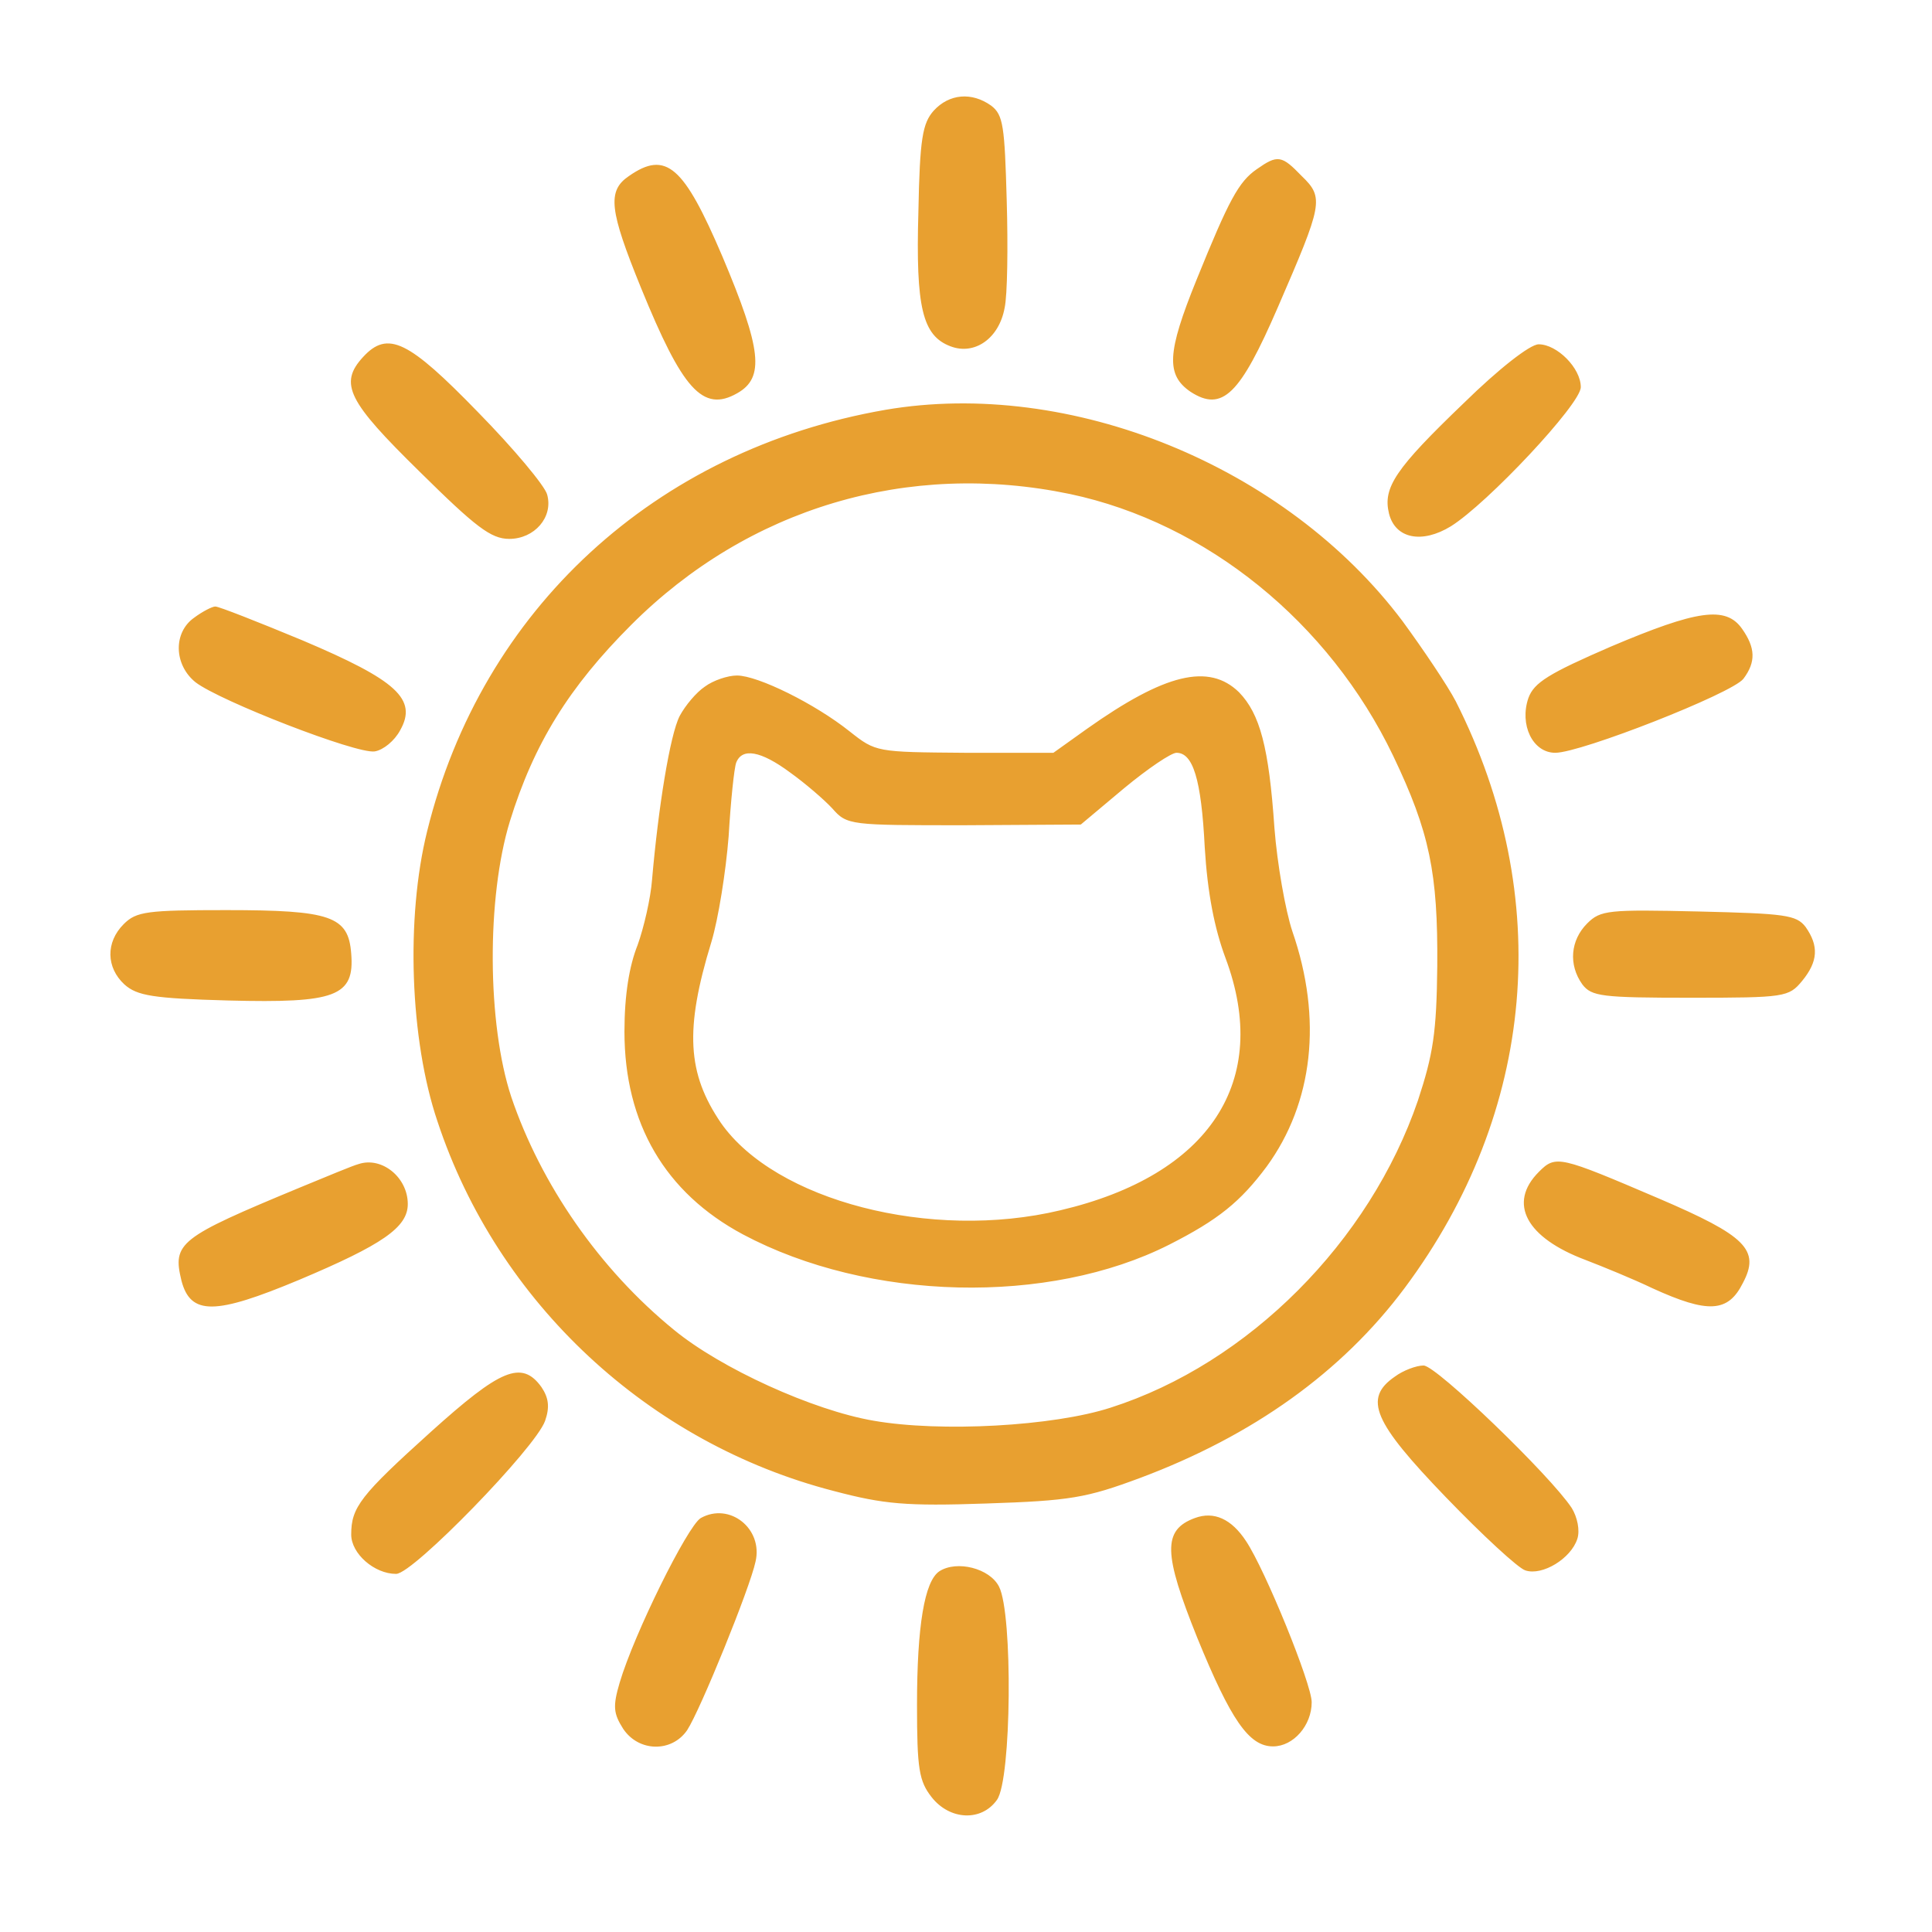
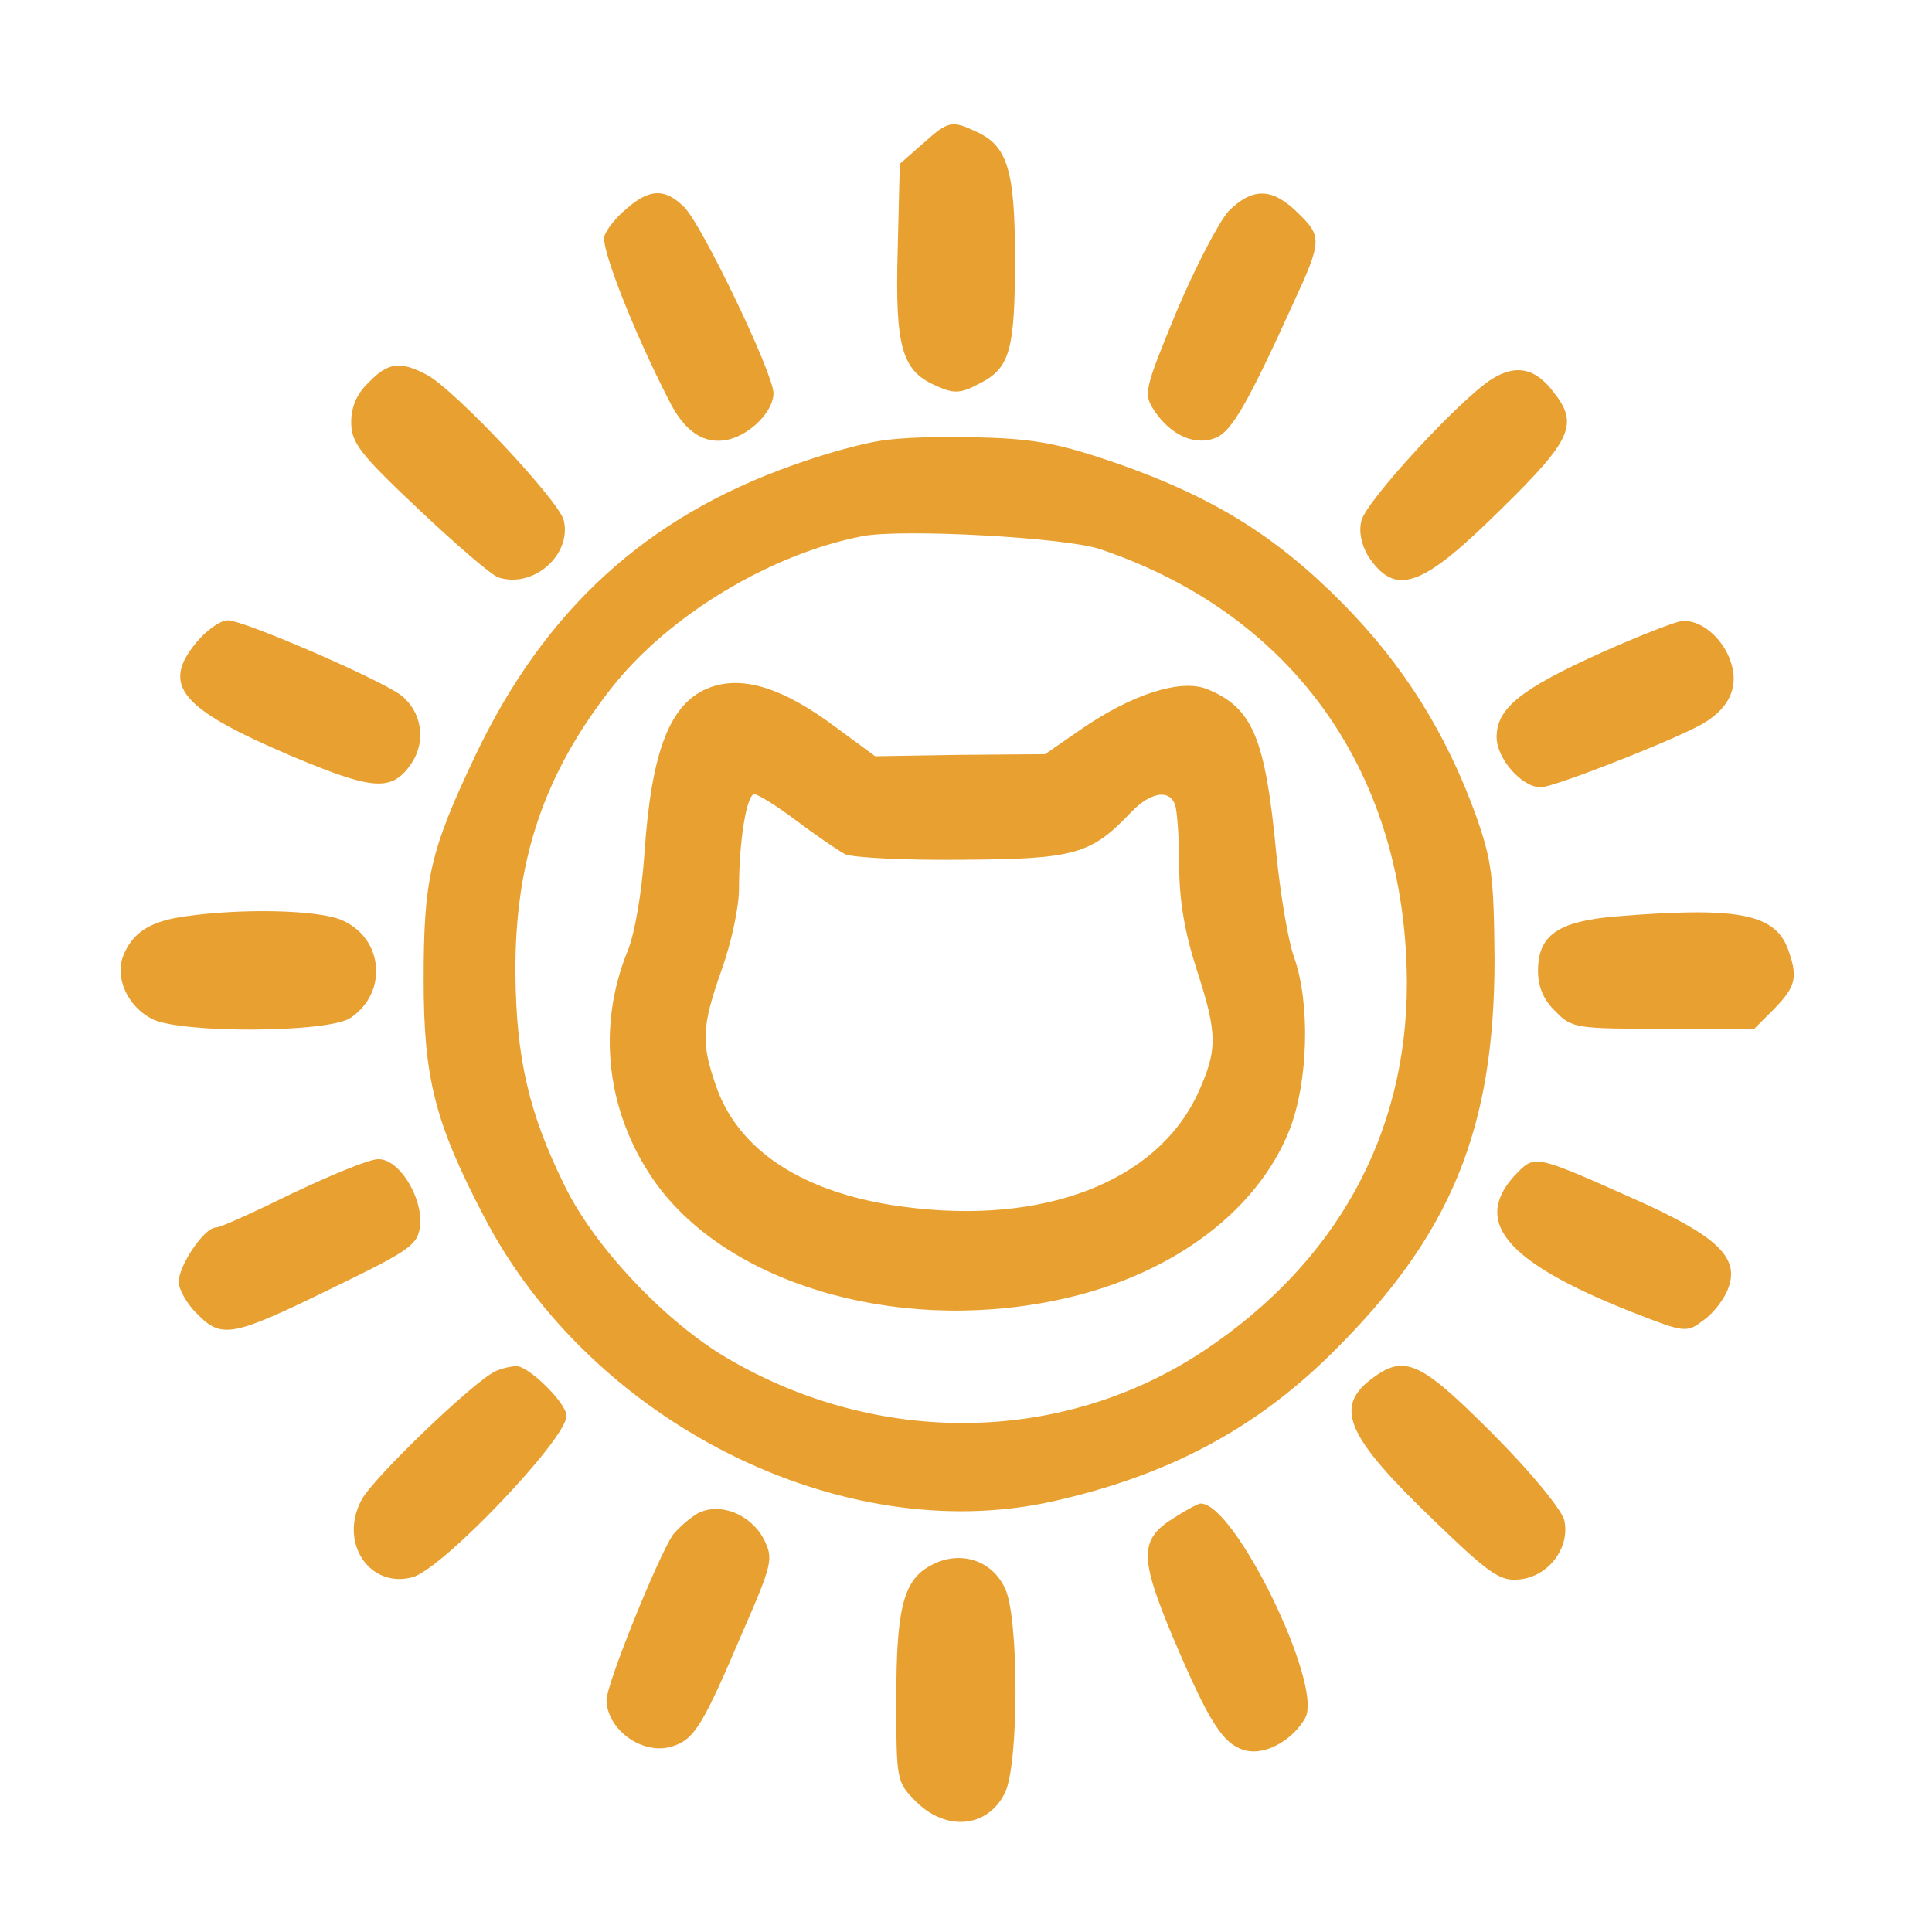
<svg xmlns="http://www.w3.org/2000/svg" version="1.0" width="280pt" height="280pt" viewBox="0 0 280 280" preserveAspectRatio="xMidYMid meet">
-   <g transform="translate(0,280) scale(0.1,-0.1)" fill="#E8A030" stroke="#E8A030" stroke-width="2" stroke-linejoin="round" stroke-linecap="round">
-     <path d="M1354 2639 c-16 -18 -20 -40 -22 -146 -4 -139 6 -179 46 -194 34 -13 69 11 77 55 4 18 5 88 3 156 -3 107 -5 123 -22 136 -28 20 -60 17 -82 -7z M1822 2554 c-26 -18 -40 -44 -87 -160 -43 -106 -44 -137 -9 -161 45 -29 70 -5 125 122 65 150 67 158 35 189 -29 30 -34 31 -64 10z M912 2544 c-31 -21 -28 -48 18 -161 60 -147 89 -180 138 -152 39 22 35 62 -22 197 -56 131 -81 153 -134 116z M527 2282 c-35 -38 -22 -63 82 -165 81 -80 103 -97 129 -97 36 0 63 31 54 63 -3 12 -48 66 -100 119 -101 104 -130 118 -165 80z M2122 2215 c-99 -95 -117 -122 -108 -159 9 -36 47 -43 88 -18 53 33 188 177 188 201 0 27 -34 61 -60 61 -12 0 -57 -35 -108 -85z M1283 2205 c-333 -58 -584 -289 -663 -610 -31 -125 -25 -302 15 -420 87 -263 306 -466 574 -535 72 -19 104 -22 220 -18 122 4 145 8 223 37 163 61 292 153 383 275 190 255 217 566 74 849 -12 23 -47 75 -77 116 -169 225 -481 352 -749 306z m268 -120 c198 -42 376 -186 469 -380 53 -111 65 -170 64 -305 -1 -97 -6 -128 -28 -195 -70 -205 -246 -382 -446 -446 -83 -27 -247 -36 -344 -19 -88 15 -222 76 -290 132 -108 88 -193 211 -236 338 -35 106 -36 289 -2 400 35 113 86 195 176 285 170 170 402 239 637 190z M1022 1804 c-12 -8 -28 -27 -36 -42 -14 -27 -31 -133 -40 -237 -2 -27 -12 -70 -21 -95 -12 -30 -19 -72 -19 -125 0 -133 59 -233 171 -293 182 -97 443 -103 617 -15 71 36 103 62 141 113 67 92 81 213 37 340 -10 30 -22 98 -26 150 -8 117 -21 165 -51 196 -43 42 -106 27 -219 -53 l-49 -35 -129 0 c-128 1 -129 1 -167 31 -50 40 -133 81 -163 81 -13 0 -34 -7 -46 -16z m124 -123 c21 -15 49 -39 61 -52 21 -24 25 -24 190 -24 l169 1 62 52 c35 29 69 52 77 52 25 0 37 -39 42 -138 4 -66 14 -117 30 -160 67 -179 -23 -316 -240 -367 -188 -45 -414 14 -493 127 -49 72 -53 136 -14 263 10 33 21 102 25 153 3 51 8 99 11 107 9 23 37 18 80 -14z M282 1904 c-30 -21 -29 -67 2 -92 35 -27 233 -104 259 -100 12 2 28 15 36 30 25 44 -4 71 -141 129 -65 27 -121 49 -126 49 -4 0 -18 -7 -30 -16z M2335 1862 c-90 -39 -111 -52 -119 -74 -13 -38 6 -78 38 -78 37 0 256 86 272 107 18 24 17 44 -2 71 -23 33 -64 27 -189 -26z M180 1460 c-26 -26 -25 -62 1 -86 18 -16 40 -20 150 -23 156 -4 182 6 177 67 -4 53 -28 62 -180 62 -115 0 -130 -2 -148 -20z M2301 1461 c-24 -24 -27 -59 -7 -87 13 -17 27 -19 156 -19 137 0 142 1 161 24 23 28 24 50 5 77 -13 17 -29 19 -154 22 -131 3 -142 2 -161 -17z M520 1112 c-8 -2 -46 -18 -85 -34 -176 -73 -184 -80 -171 -134 13 -49 47 -49 169 2 121 51 157 76 157 109 0 38 -37 68 -70 57z M2231 1101 c-45 -45 -18 -94 67 -126 26 -10 70 -28 97 -41 81 -37 109 -35 130 7 25 47 5 67 -121 121 -145 62 -149 63 -173 39z M2022 804 c-45 -31 -31 -64 74 -173 53 -55 105 -103 115 -106 24 -8 65 17 74 45 4 12 0 31 -8 44 -31 47 -196 206 -214 206 -10 0 -29 -7 -41 -16z M625 724 c-102 -92 -115 -109 -115 -148 0 -27 33 -56 64 -56 24 0 201 182 215 221 7 20 5 33 -5 48 -28 39 -58 26 -159 -65z M1016 599 c-19 -12 -96 -167 -117 -238 -10 -34 -9 -44 5 -66 22 -33 69 -34 91 -2 19 29 91 206 99 244 11 47 -37 85 -78 62z M1732 599 c-46 -17 -45 -50 4 -172 49 -120 75 -157 109 -157 29 0 55 30 55 63 0 26 -67 191 -95 233 -21 32 -46 43 -73 33z M1362 522 c-21 -14 -32 -78 -32 -193 0 -93 3 -110 21 -133 26 -33 71 -35 93 -4 21 29 23 269 3 308 -13 26 -60 38 -85 22z" />
+   <g transform="translate(0,280) scale(0.1,-0.1)" fill="#E8A030" stroke="#E8A030" stroke-width="2">
+     <path d="M1338 2591 l-33 -29 -3 -125 c-4 -141 6 -175 57 -196 24 -11 34 -10 60 4 44 22 51 48 51 181 0 127 -11 162 -55 182 -36 17 -40 16 -77 -17z" />
+     <path d="M909 2497 c-15 -12 -29 -30 -32 -39 -6 -16 44 -142 93 -237 23 -47 52 -65 86 -57 32 8 64 41 64 66 0 28 -103 243 -129 269 -27 27 -49 27 -82 -2z" />
+     <path d="M1781 2493 c-14 -16 -48 -81 -75 -145 -47 -114 -48 -119 -32 -143 24 -36 60 -51 89 -38 22 10 46 52 110 193 42 91 42 97 8 130 -37 37 -65 38 -100 3z" />
+     <path d="M535 2245 c-17 -16 -25 -35 -25 -57 0 -29 12 -45 97 -125 54 -51 106 -96 116 -99 50 -16 105 33 93 82 -8 29 -158 189 -198 210 -38 20 -55 18 -83 -11z" />
+     <path d="M2163 2250 c-44 -27 -182 -176 -189 -205 -4 -16 0 -34 10 -51 39 -58 76 -45 192 70 102 100 111 122 74 168 -26 34 -53 39 -87 18z" />
+     <path d="M1275 2160 c-27 -4 -84 -20 -125 -35 -213 -75 -360 -210 -460 -420 -66 -139 -75 -179 -75 -325 0 -142 16 -206 87 -342 155 -299 518 -481 823 -413 166 37 293 104 405 215 172 170 235 324 235 570 -1 120 -4 143 -27 208 -43 119 -105 218 -193 307 -96 97 -186 153 -325 202 -84 29 -120 36 -199 38 -53 2 -118 0 -146 -5z m320 -155 c281 -95 444 -326 445 -630 0 -219 -102 -405 -294 -533 -204 -136 -472 -141 -693 -11 -90 53 -192 161 -235 249 -53 107 -71 187 -72 310 -1 162 41 288 139 413 83 106 231 195 365 221 58 11 296 -2 345 -19z" />
+     <path d="M1030 1803 c-58 -21 -85 -91 -95 -240 -4 -57 -14 -117 -25 -143 -44 -109 -30 -230 37 -328 102 -149 347 -224 581 -176 164 33 292 126 340 247 27 69 30 182 7 248 -9 24 -20 91 -26 149 -16 170 -34 213 -99 240 -38 16 -109 -7 -183 -58 l-52 -36 -124 -1 -123 -2 -57 42 c-76 57 -134 75 -181 58z m124 -191 c28 -21 60 -43 71 -49 11 -5 88 -9 171 -8 163 1 185 8 243 69 28 29 56 34 65 10 3 -9 6 -48 6 -89 0 -50 8 -96 25 -149 31 -95 31 -118 1 -183 -60 -127 -224 -190 -426 -163 -146 19 -242 82 -274 178 -21 61 -20 85 9 167 14 39 25 91 25 116 0 70 11 139 23 139 6 0 33 -17 61 -38z" />
+     <path d="M286 1869 c-52 -62 -24 -95 135 -163 121 -51 147 -53 175 -11 21 32 14 74 -16 97 -33 24 -227 108 -250 108 -10 0 -30 -14 -44 -31z" />
+     <path d="M2323 1854 c-118 -53 -153 -81 -153 -122 0 -31 36 -72 63 -72 17 0 167 58 225 87 48 24 64 59 47 100 -13 31 -42 54 -67 52 -7 0 -59 -20 -115 -45z" />
+     <path d="M269 1471 c-52 -7 -77 -24 -90 -58 -11 -31 7 -71 42 -89 42 -21 256 -20 287 2 54 37 46 115 -14 140 -34 14 -141 17 -225 5z" />
+     <path d="M2344 1471 c-86 -7 -114 -27 -114 -78 0 -23 8 -42 25 -58 23 -24 29 -25 155 -25 l132 0 29 29 c31 32 34 45 19 86 -19 50 -73 60 -246 46z" />
+     <path d="M425 1070 c-55 -27 -105 -50 -112 -50 -16 0 -53 -54 -53 -78 0 -10 12 -32 27 -46 35 -36 51 -32 200 41 109 53 118 60 121 88 3 41 -31 95 -60 94 -13 0 -68 -23 -123 -49z" />
+     <path d="M2201 1101 c-69 -69 -21 -128 163 -201 79 -31 80 -31 105 -12 14 10 30 31 35 46 16 43 -16 74 -135 127 -141 63 -144 64 -168 40z" />
+     <path d="M719 812 c-30 -13 -177 -154 -194 -186 -33 -61 11 -127 72 -111 42 10 223 200 223 233 0 18 -55 72 -72 71 -7 0 -20 -3 -29 -7z" />
+     <path d="M1986 799 c-51 -40 -32 -82 93 -202 80 -77 95 -88 123 -85 42 4 73 46 64 85 -5 16 -47 68 -105 126 -105 105 -126 114 -175 76z" />
+     <path d="M1012 606 c-12 -7 -28 -21 -36 -31 -22 -33 -96 -216 -96 -239 1 -44 55 -81 97 -65 29 10 42 32 97 161 45 103 46 109 32 137 -19 36 -63 53 -94 37z" />
+     <path d="M1703 600 c-51 -31 -51 -56 -2 -173 52 -122 72 -155 105 -163 28 -7 67 15 85 47 25 48 -102 309 -151 309 -3 0 -20 -9 -37 -20z" />
+     <path d="M1347 529 c-37 -21 -47 -63 -47 -189 0 -121 0 -122 29 -151 43 -42 101 -37 126 12 21 39 21 259 0 298 -20 41 -67 54 -108 30z" />
  </g>
</svg>
